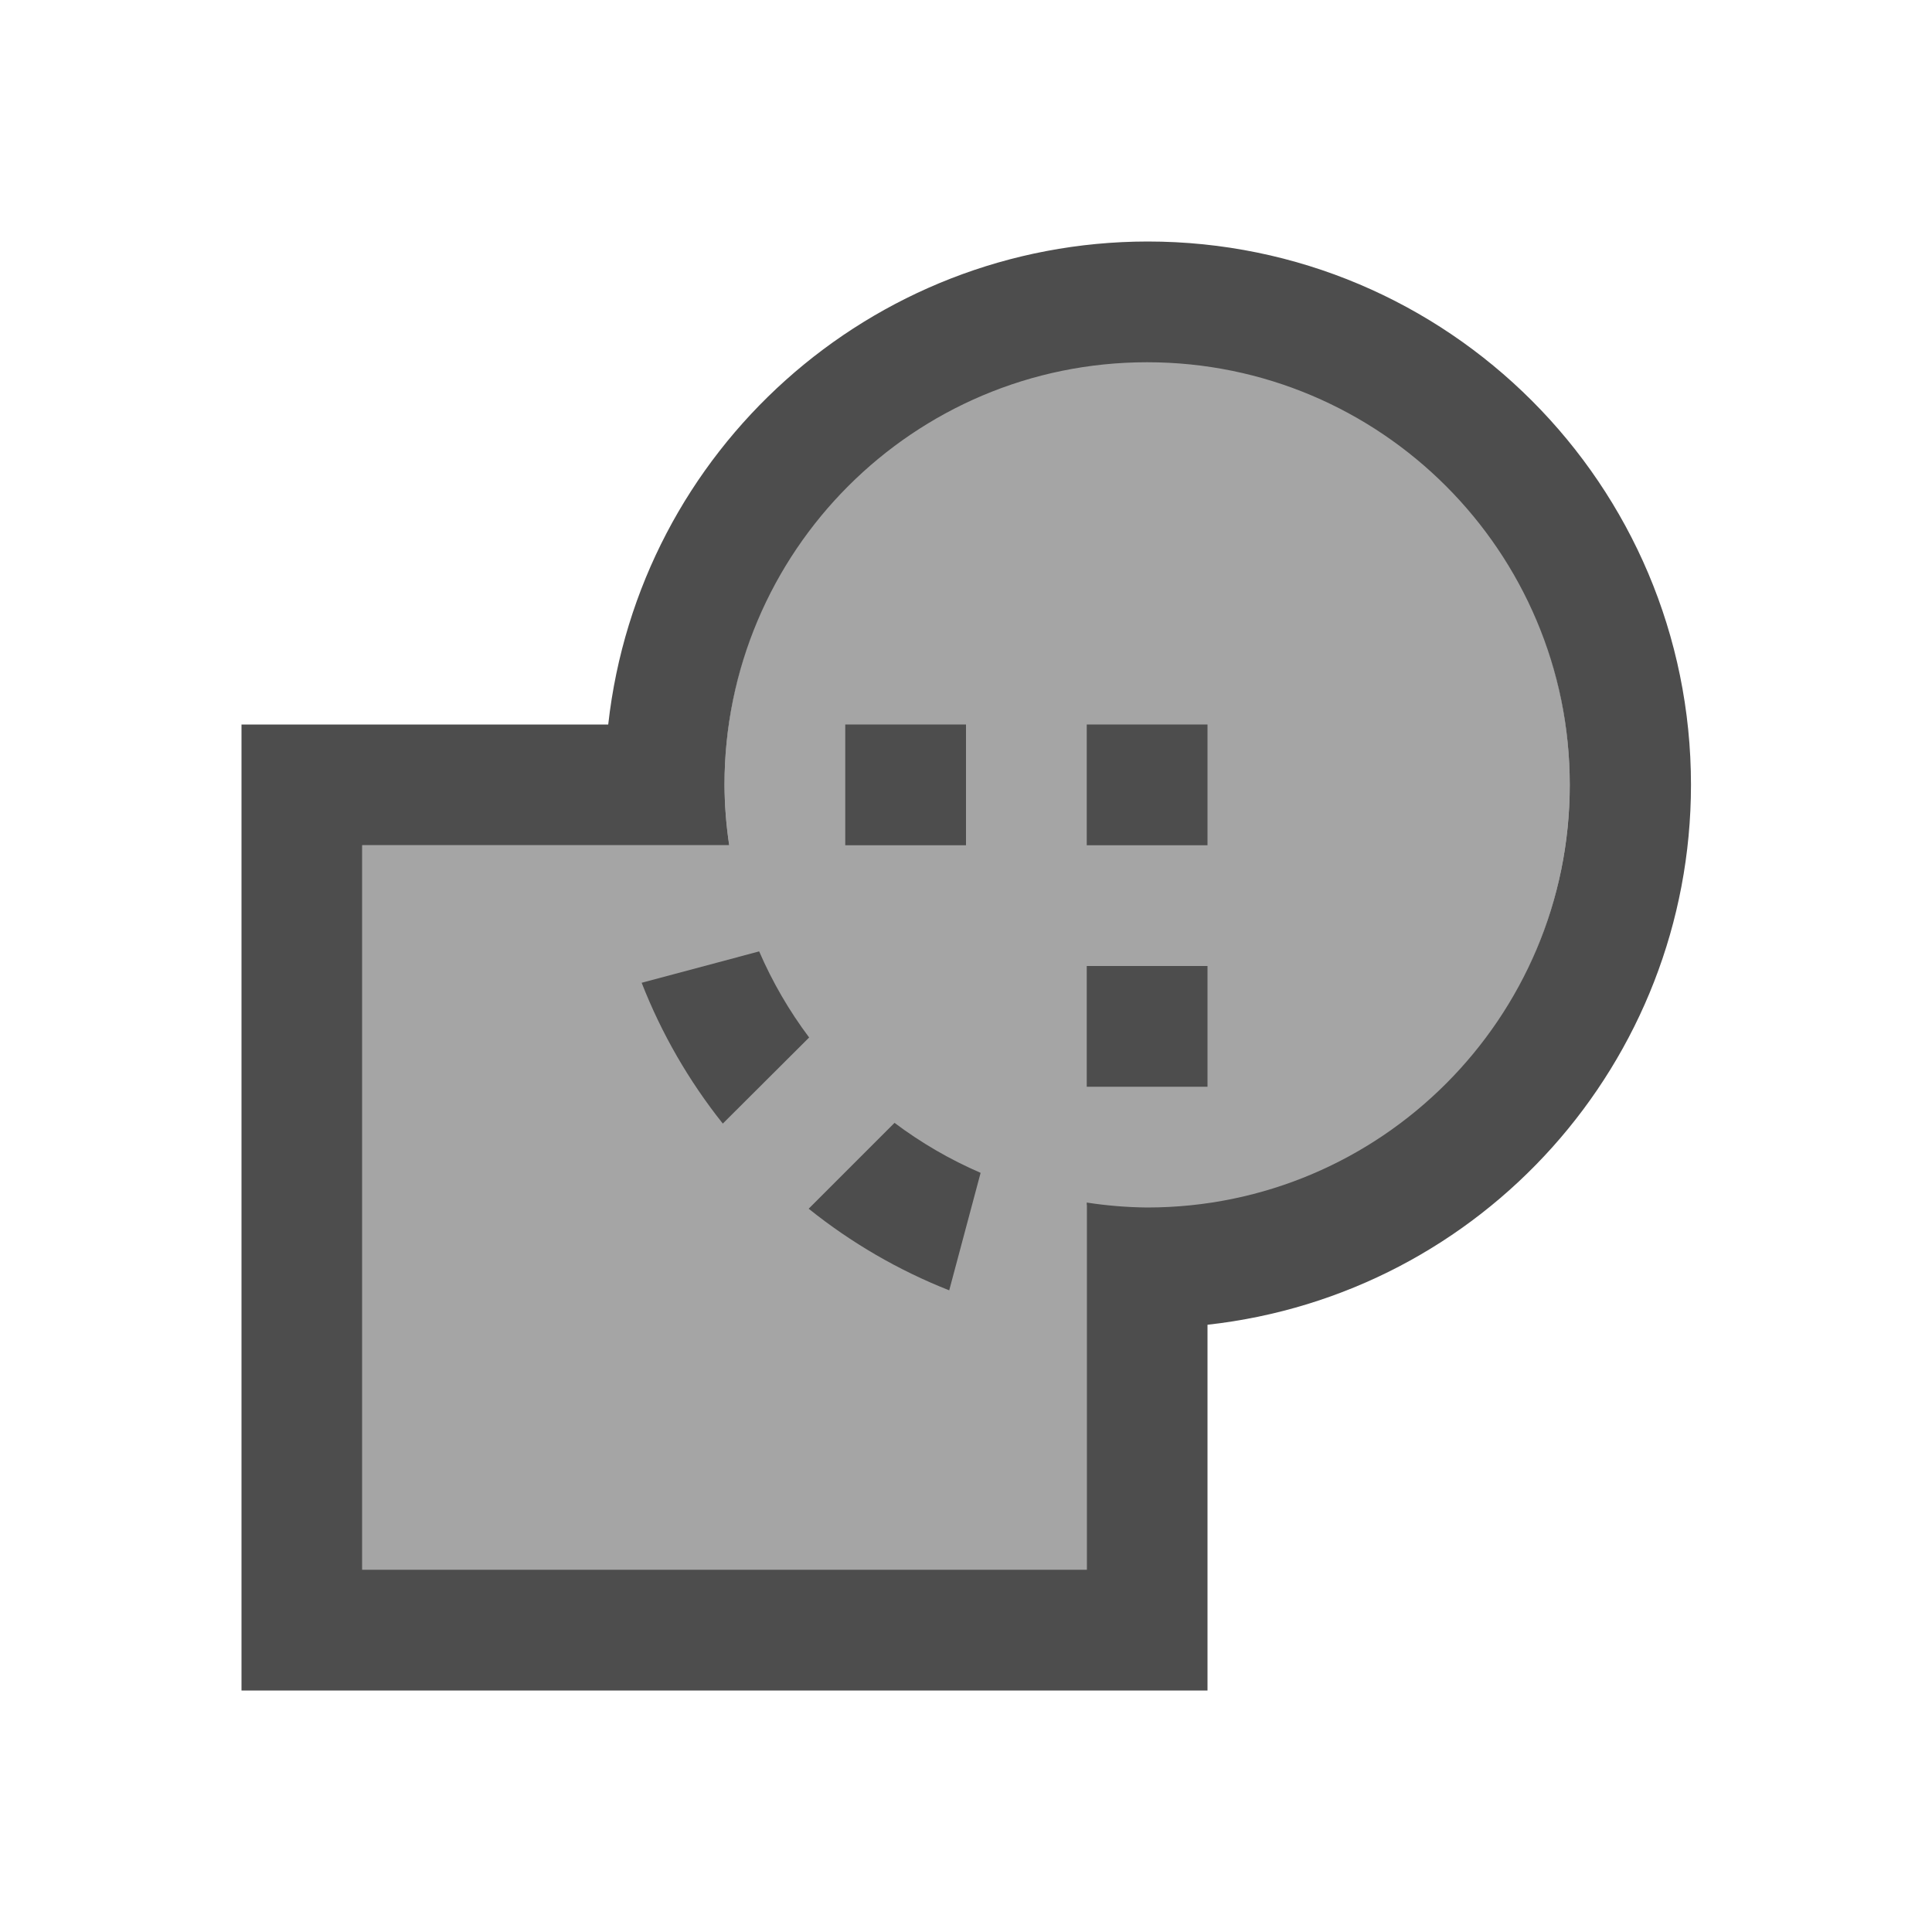
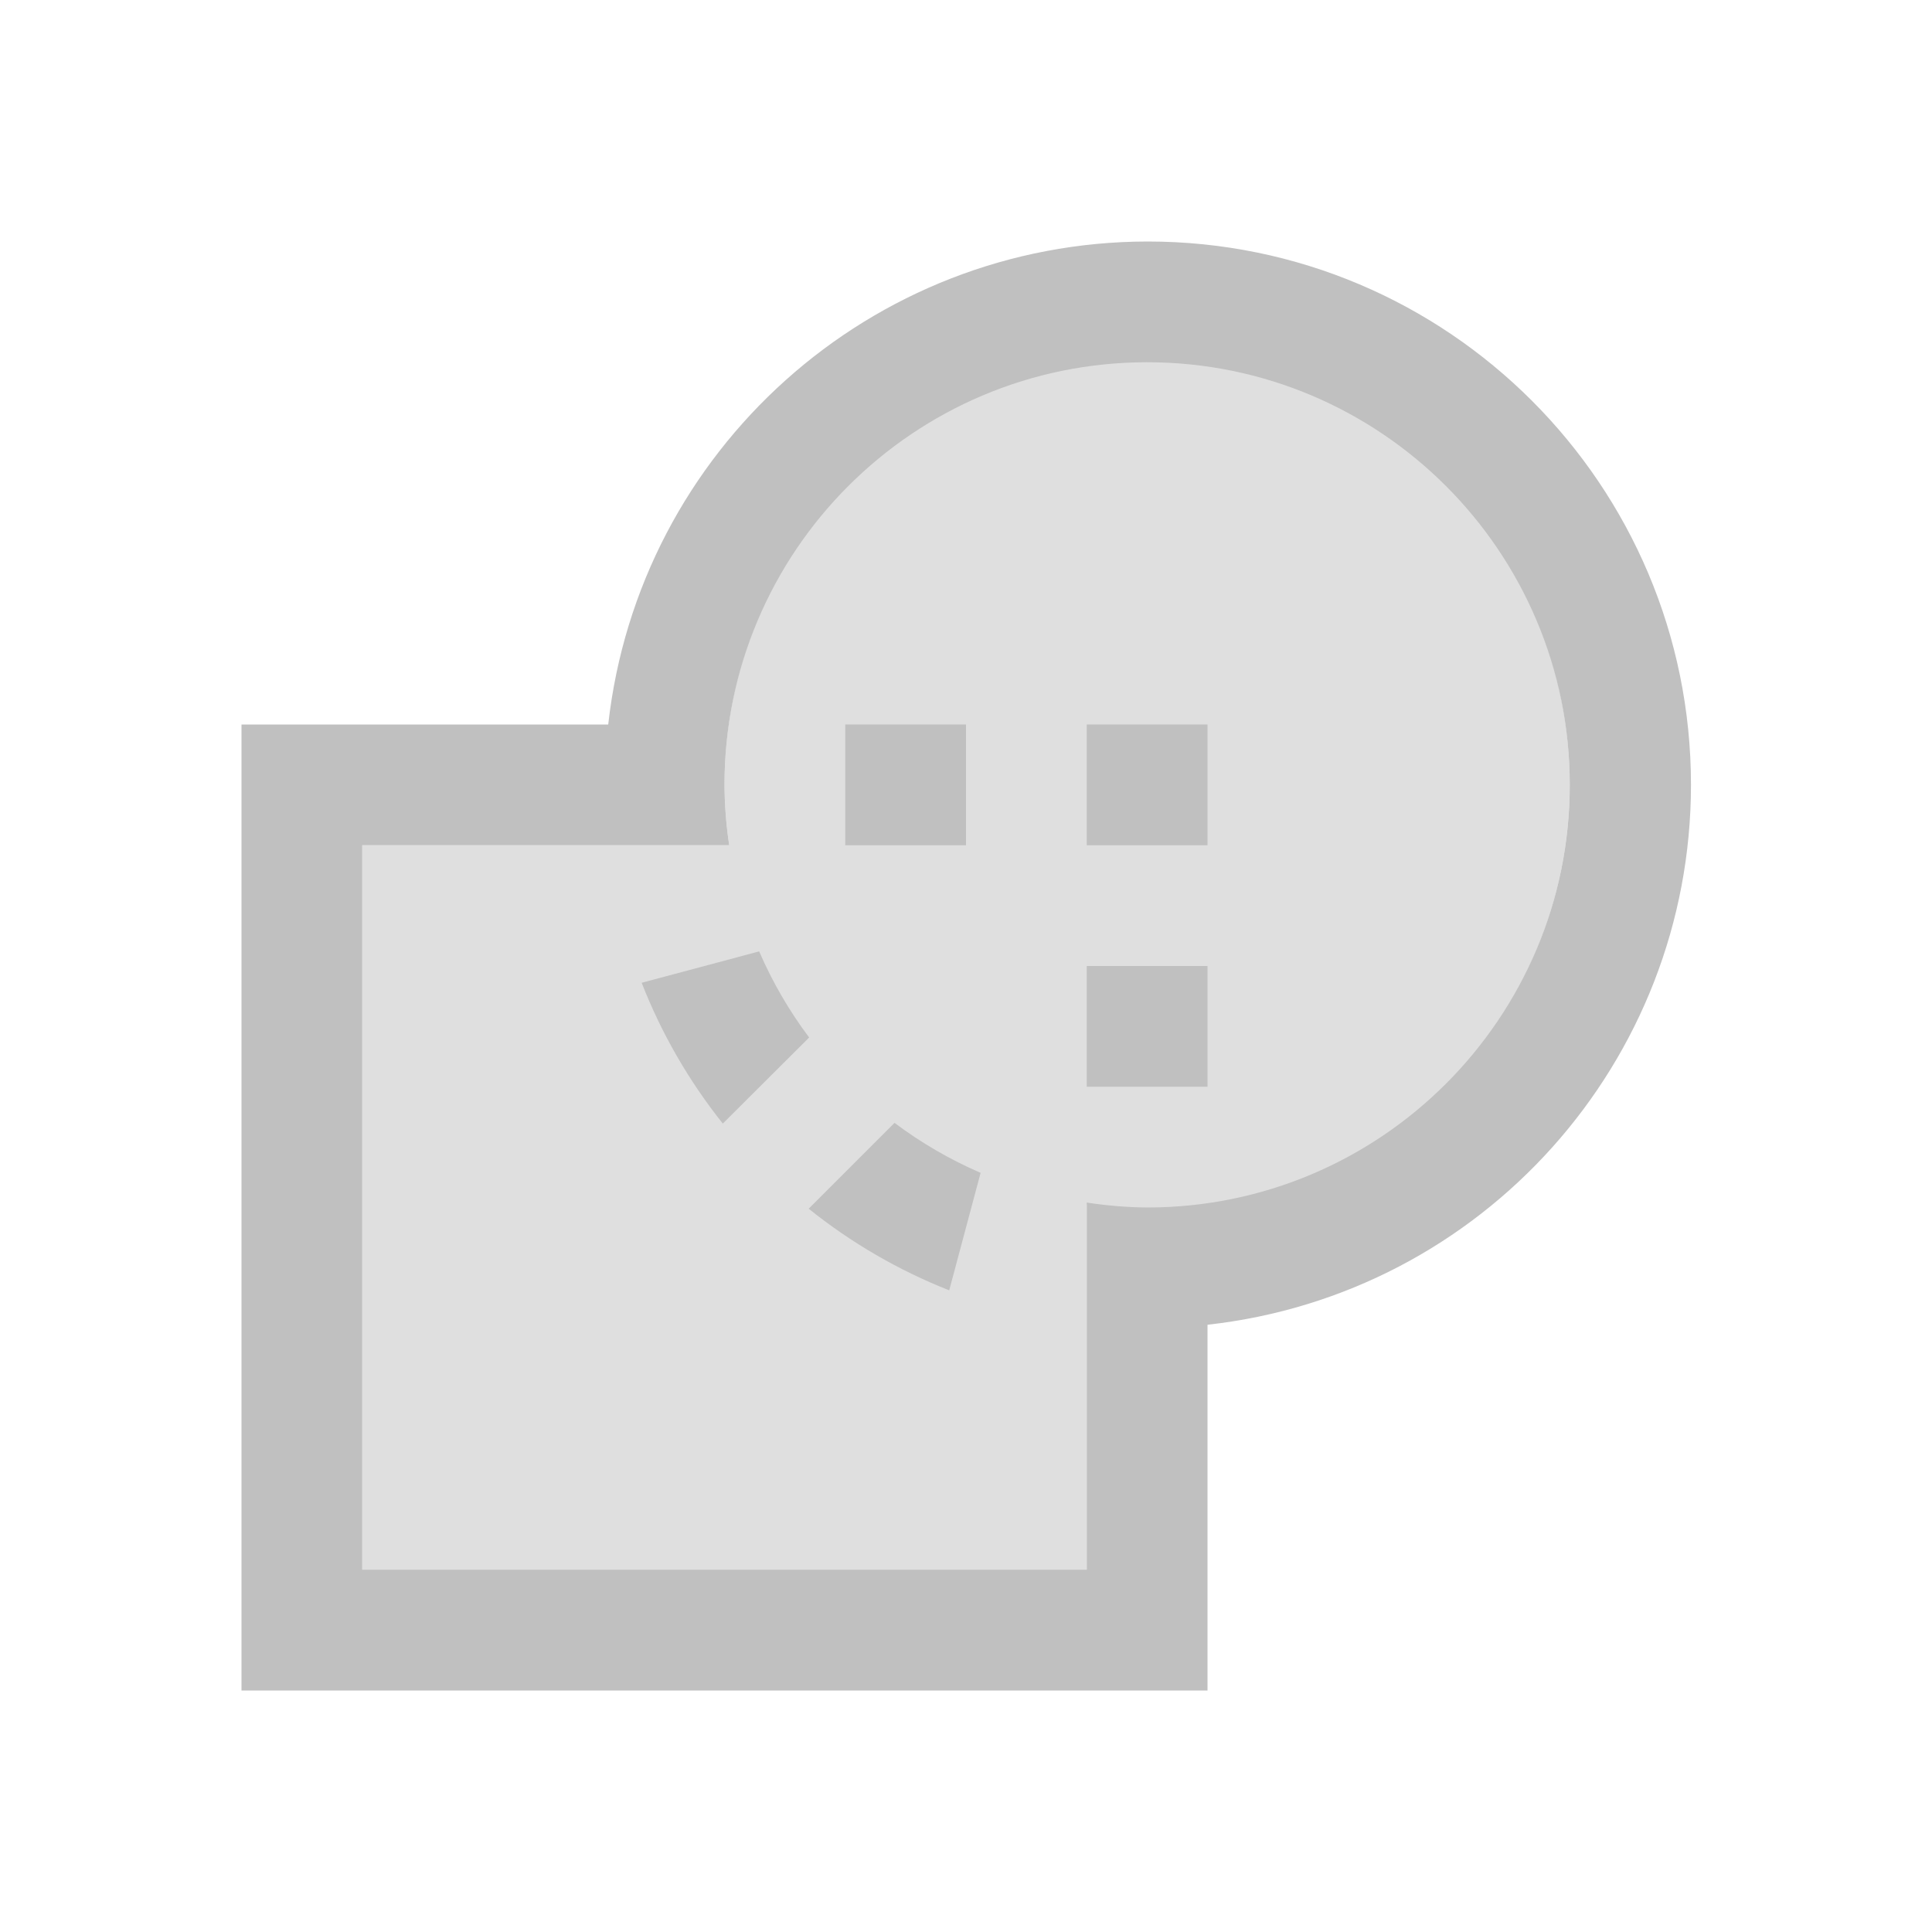
<svg xmlns="http://www.w3.org/2000/svg" viewBox="0 0 16 16" version="1.1" id="svg8">
  <defs id="defs3051">
    <style type="text/css" id="current-color-scheme">
      .ColorScheme-Text {
-         color:#4d4d4d;
+         color:#c0c0c0;
      }
      </style>
  </defs>
-   <path style="color:#4d4d4d;fill:currentColor;fill-opacity:0.5;stroke:none;stroke-width:1.003" d="M 9.5,2.973 A 3.5,3.524 0 0 0 6,6.497 3.5,3.524 0 0 0 6.039,7 H 3 v 6.041 H 9 V 9.979 a 3.5,3.524 0 0 0 0.5,0.041 A 3.5,3.524 0 0 0 13,6.497 3.5,3.524 0 0 0 9.5,2.973 Z" id="path6" />
-   <path style="color:#4d4d4d;fill:currentColor;fill-opacity:1;stroke:none" d="M 9.504 2 A 4.5 4.5 0 0 0 5.037 6 L 2 6 L 2 14 L 10 14 L 10 10.971 A 4.5 4.5 0 0 0 14.004 6.5 A 4.5 4.5 0 0 0 9.504 2 z M 9.5 3 A 3.5 3.5 0 0 1 13 6.5 A 3.5 3.5 0 0 1 9.5 10 A 3.5 3.5 0 0 1 9 9.959 L 9 13 L 3 13 L 3 7 L 6.039 7 A 3.5 3.5 0 0 1 6 6.5 A 3.5 3.5 0 0 1 9.5 3 z " id="path906" />
-   <path style="color:#4d4d4d;fill:currentColor;fill-opacity:1;stroke:none" d="M 8,7 V 6 H 7 v 1 z" id="path927" />
-   <path style="color:#4d4d4d;fill:currentColor;fill-opacity:1;stroke:none" d="M 10,7 V 6 H 9 v 1 z" id="path925" />
-   <path style="color:#4d4d4d;fill:currentColor;fill-opacity:1;stroke:none" d="M 10,9 V 8 H 9 v 1 z" id="path923" />
-   <path style="fill:#4d4d4d;fill-opacity:1;fill-rule:evenodd;stroke:none;stroke-width:1;stroke-miterlimit:4;stroke-dasharray:none;stroke-opacity:0.004" d="M 6.287,7.879 5.314,8.139 A 4.5,4.5 0 0 0 5.986,9.305 L 6.701,8.592 A 3.5,3.5 0 0 1 6.287,7.879 Z" id="path4691" />
-   <path style="fill:#4d4d4d;fill-opacity:1;fill-rule:evenodd;stroke:none;stroke-width:1;stroke-miterlimit:4;stroke-dasharray:none;stroke-opacity:0.004" d="M 7.408,9.299 6.697,10.01 a 4.5,4.5 0 0 0 1.164,0.676 L 8.121,9.713 A 3.5,3.5 0 0 1 7.408,9.299 Z" id="path931" />
+   <path style="color:#c0c0c0;fill:currentColor;fill-opacity:0.5;stroke:none;stroke-width:1.003" d="M 9.5,2.973 A 3.5,3.524 0 0 0 6,6.497 3.5,3.524 0 0 0 6.039,7 H 3 v 6.041 H 9 V 9.979 a 3.5,3.524 0 0 0 0.5,0.041 A 3.5,3.524 0 0 0 13,6.497 3.5,3.524 0 0 0 9.5,2.973 Z" id="path6" />
+   <path style="color:#c0c0c0;fill:currentColor;fill-opacity:1;stroke:none" d="M 9.504 2 A 4.5 4.5 0 0 0 5.037 6 L 2 6 L 2 14 L 10 14 L 10 10.971 A 4.5 4.5 0 0 0 14.004 6.5 A 4.5 4.5 0 0 0 9.504 2 z M 9.5 3 A 3.5 3.5 0 0 1 13 6.5 A 3.5 3.5 0 0 1 9.5 10 A 3.5 3.5 0 0 1 9 9.959 L 9 13 L 3 13 L 3 7 L 6.039 7 A 3.5 3.5 0 0 1 6 6.5 A 3.5 3.5 0 0 1 9.5 3 z " id="path906" />
+   <path style="color:#c0c0c0;fill:currentColor;fill-opacity:1;stroke:none" d="M 8,7 V 6 H 7 v 1 z" id="path927" />
+   <path style="color:#c0c0c0;fill:currentColor;fill-opacity:1;stroke:none" d="M 10,7 V 6 H 9 v 1 z" id="path925" />
+   <path style="color:#c0c0c0;fill:currentColor;fill-opacity:1;stroke:none" d="M 10,9 V 8 H 9 v 1 z" id="path923" />
+   <path style="fill:#c0c0c0;fill-opacity:1;fill-rule:evenodd;stroke:none;stroke-width:1;stroke-miterlimit:4;stroke-dasharray:none;stroke-opacity:0.004" d="M 6.287,7.879 5.314,8.139 A 4.5,4.5 0 0 0 5.986,9.305 L 6.701,8.592 A 3.5,3.5 0 0 1 6.287,7.879 Z" id="path4691" />
+   <path style="fill:#c0c0c0;fill-opacity:1;fill-rule:evenodd;stroke:none;stroke-width:1;stroke-miterlimit:4;stroke-dasharray:none;stroke-opacity:0.004" d="M 7.408,9.299 6.697,10.01 a 4.5,4.5 0 0 0 1.164,0.676 L 8.121,9.713 A 3.5,3.5 0 0 1 7.408,9.299 Z" id="path931" />
</svg>
